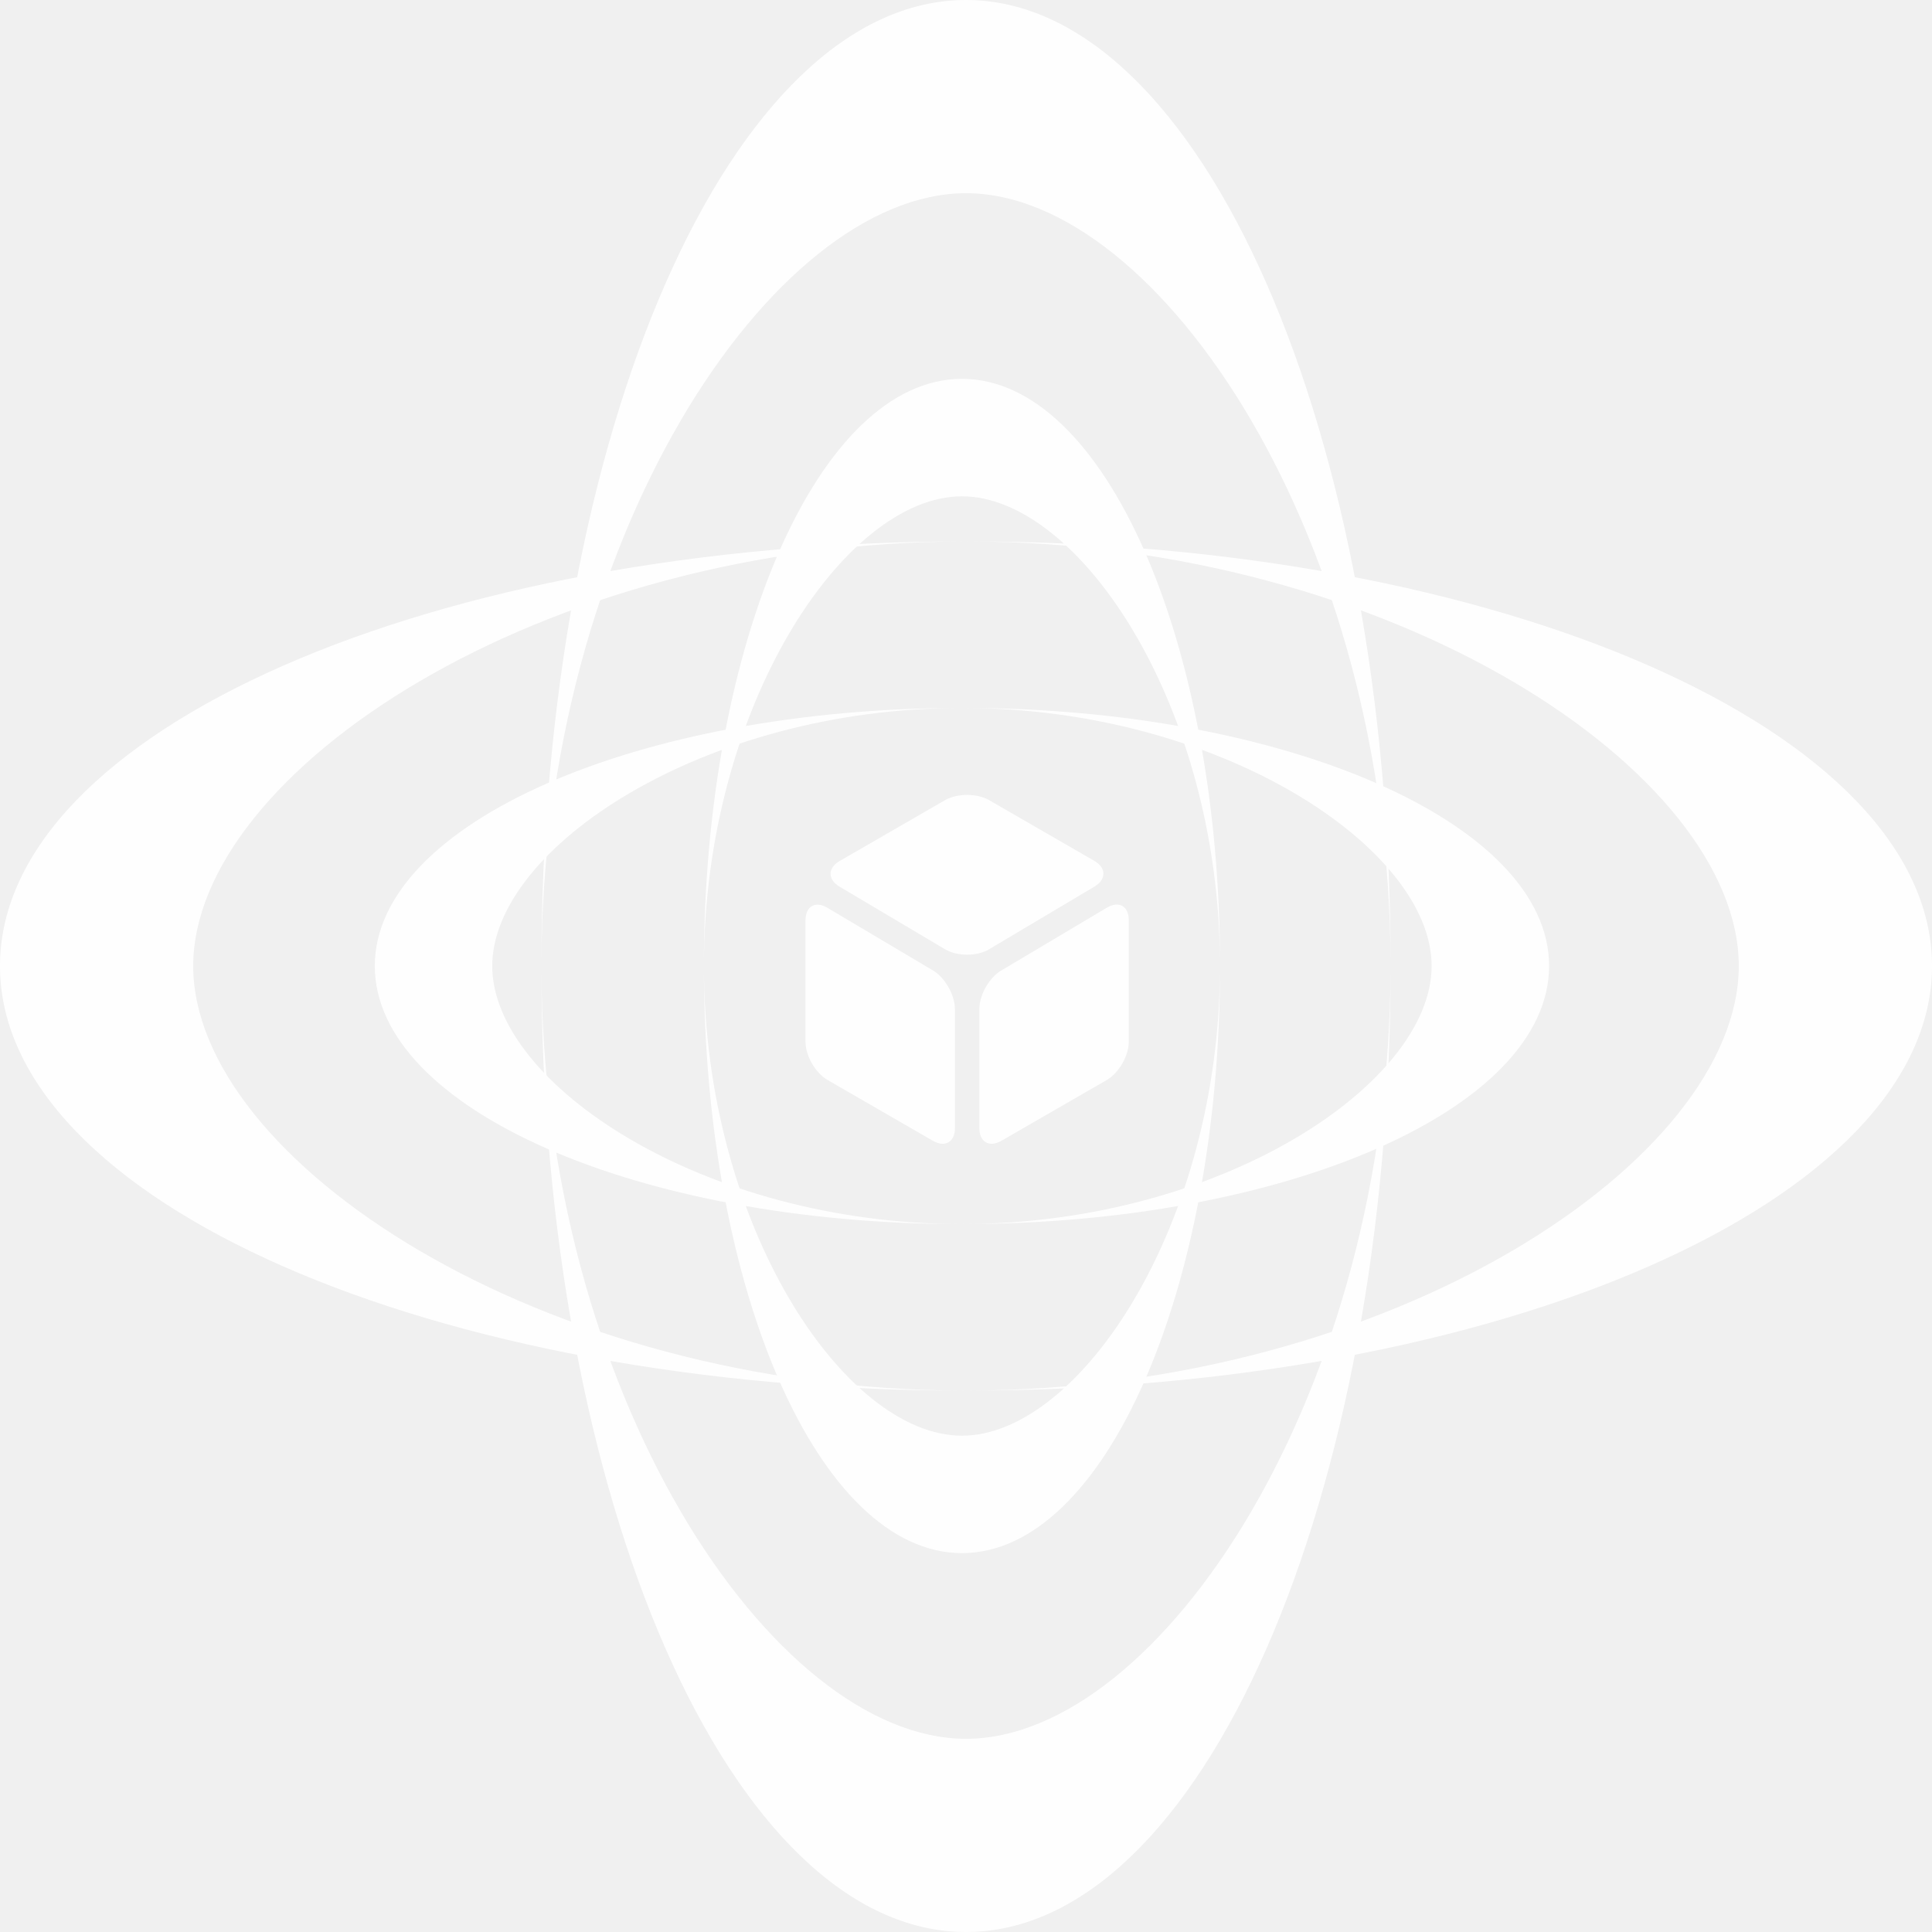
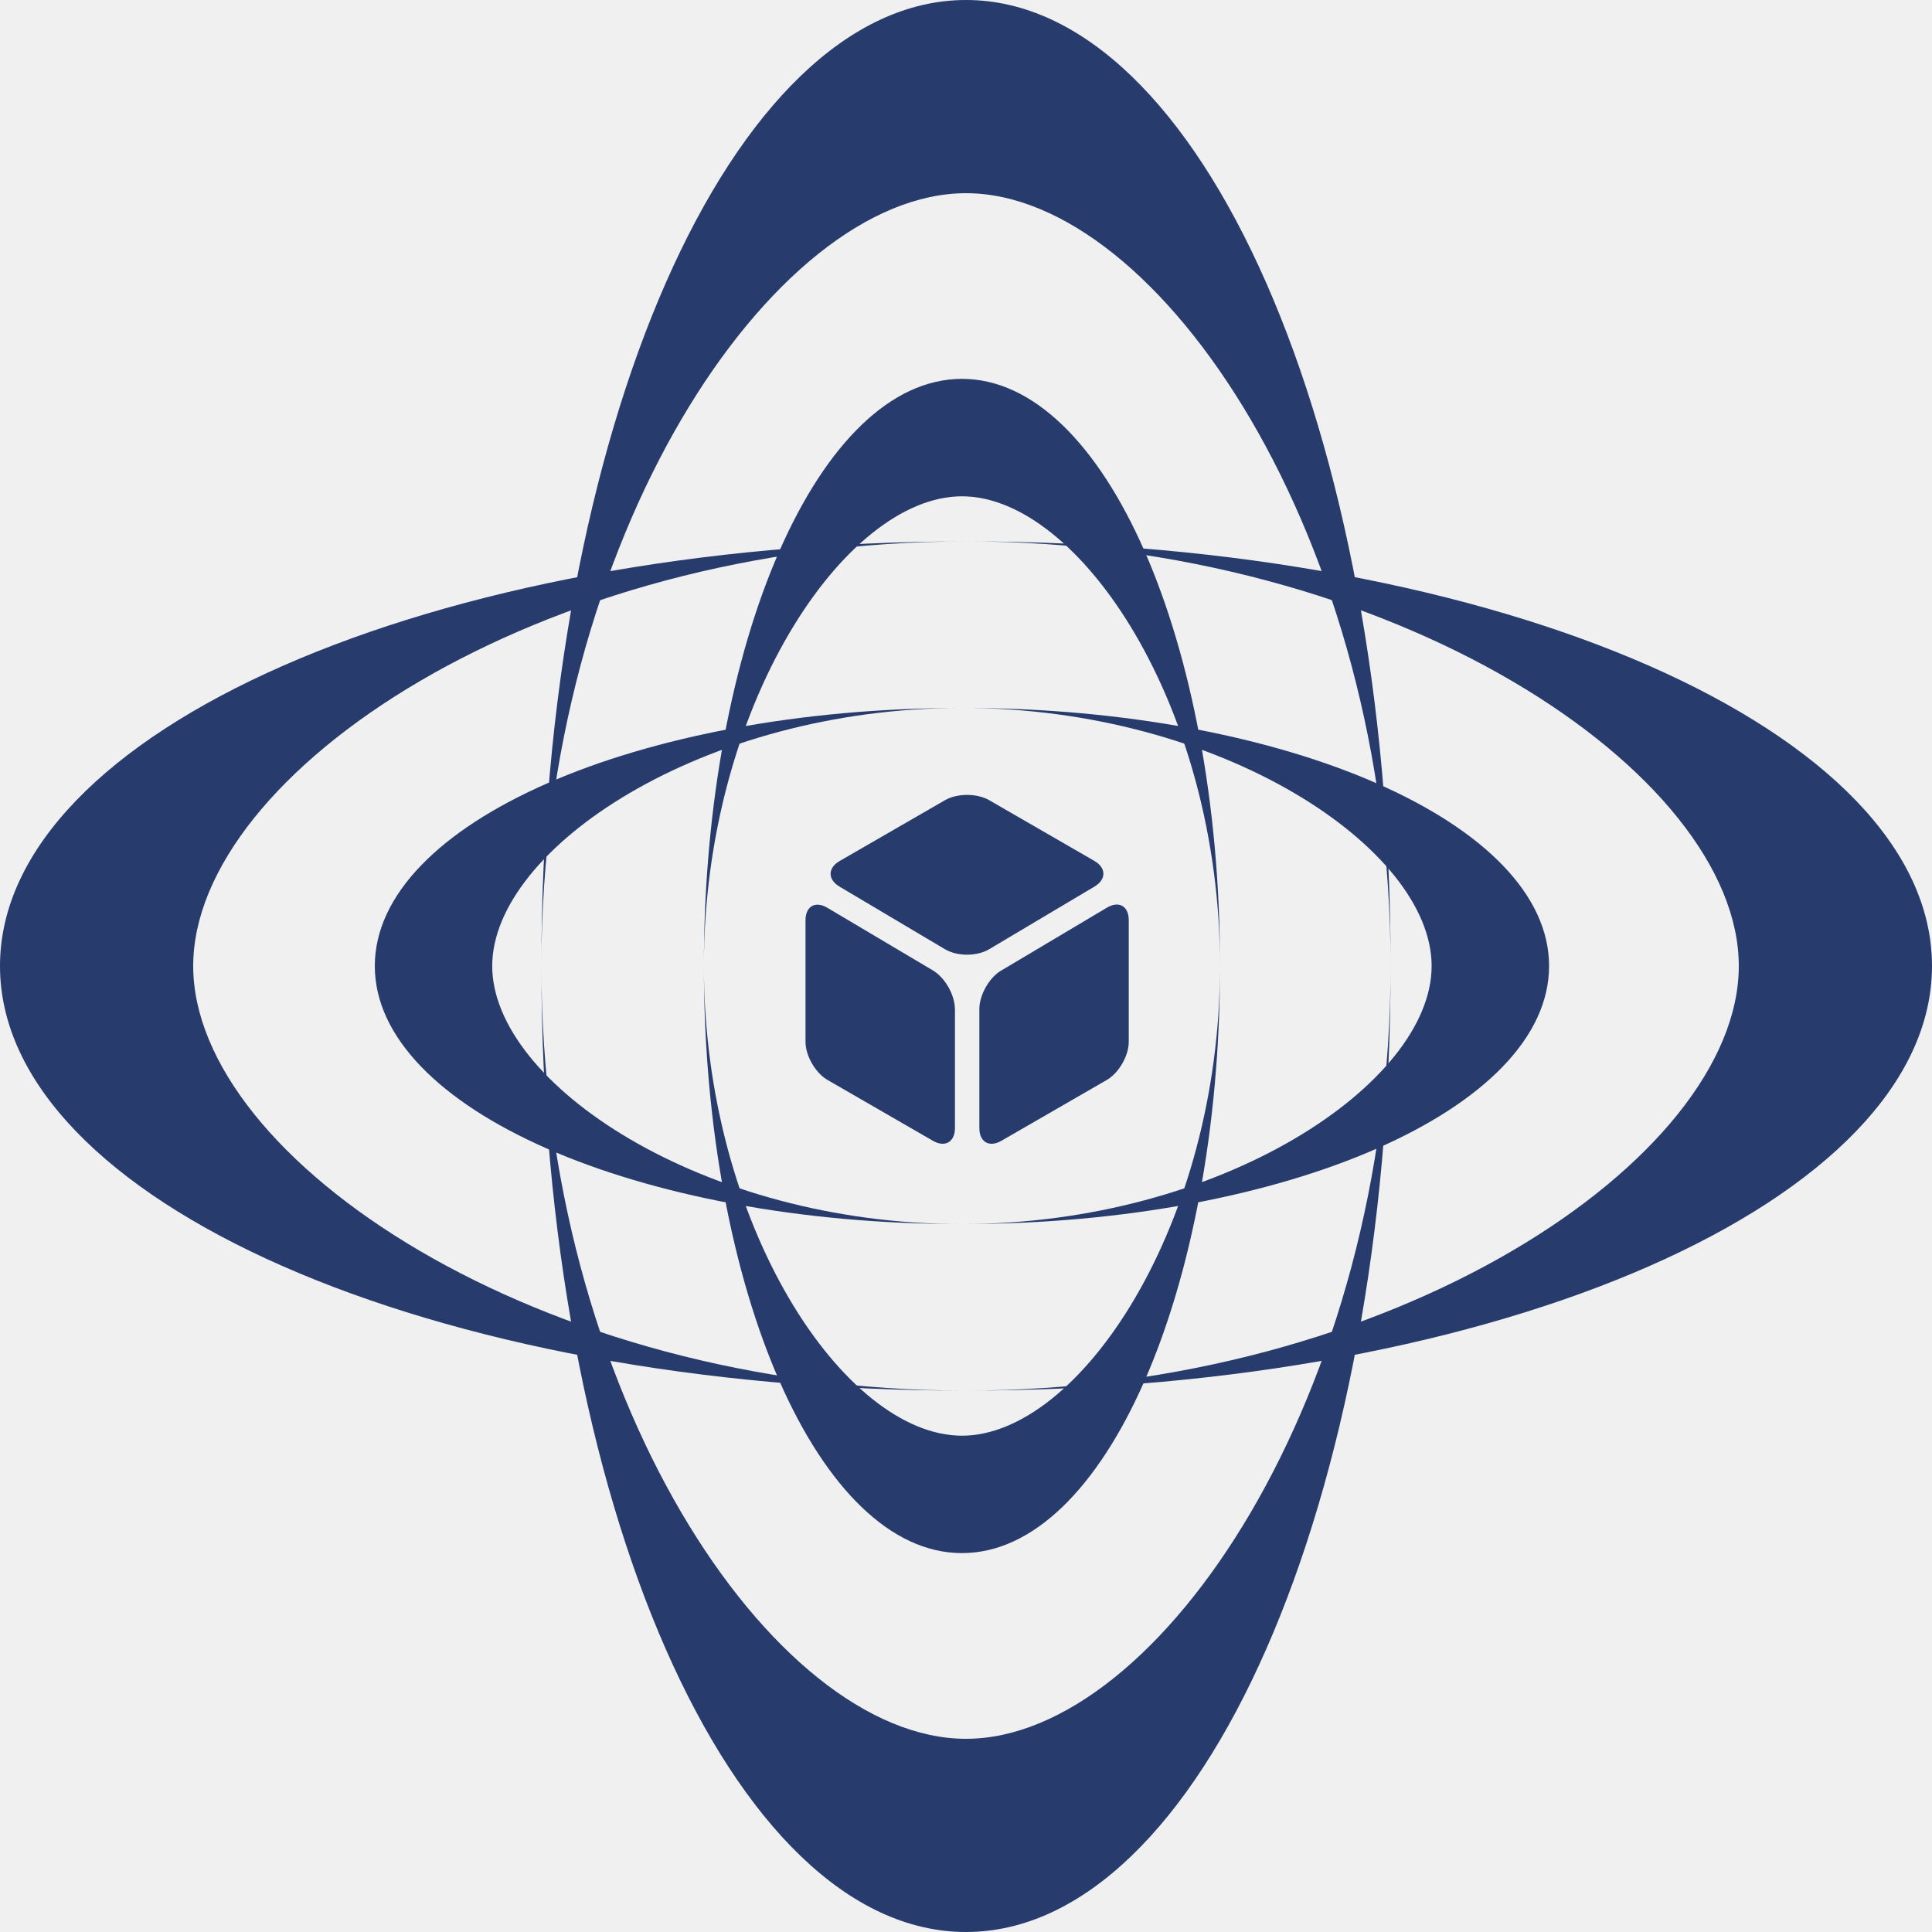
- <svg xmlns="http://www.w3.org/2000/svg" width="250" height="250" viewBox="0 0 250 250" fill="none">
-   <g clip-path="url(#clip0_677_4201)">
+ <svg xmlns="http://www.w3.org/2000/svg" width="500" height="500" viewBox="0 0 500 500" fill="none">
+   <g clip-path="url(#clip0_677_4145)">
    <g opacity="0.95">
-       <path fill-rule="evenodd" clip-rule="evenodd" d="M125 70.055C180.228 70.055 224.999 100.012 224.999 124.998C224.999 149.984 180.228 179.941 125 179.941C194.035 179.941 250 155.34 250 124.998C250 94.656 194.035 70.055 125 70.055ZM25.001 125.003C25.001 100.017 69.772 70.059 125 70.059C55.965 70.059 0 94.66 0 125.003C0 155.345 55.965 179.946 125 179.946C69.772 179.946 25.001 149.984 25.001 125.003Z" fill="white" />
-       <path fill-rule="evenodd" clip-rule="evenodd" d="M125 25C149.987 25 179.944 69.77 179.944 124.998C179.944 55.964 155.348 0 125 0C94.652 0 70.056 55.964 70.056 124.998C70.056 69.77 100.013 25 125 25ZM125 225C100.013 225 70.056 180.23 70.056 125.002C70.056 194.036 94.652 250 125 250C155.348 250 179.944 194.036 179.944 125.002C179.944 180.23 149.987 225 125 225Z" fill="white" />
-       <path fill-rule="evenodd" clip-rule="evenodd" d="M63.694 125.003C63.694 109.815 90.903 91.609 124.476 91.609C82.515 91.609 48.501 106.561 48.501 125.003C48.501 143.444 82.515 158.396 124.476 158.396C90.908 158.396 63.694 140.186 63.694 125.003ZM124.476 91.605C158.043 91.605 185.253 109.815 185.253 124.998C185.253 140.181 158.043 158.391 124.476 158.391C166.436 158.391 200.451 143.439 200.451 124.998C200.451 106.557 166.436 91.605 124.476 91.605Z" fill="white" />
-       <path fill-rule="evenodd" clip-rule="evenodd" d="M124.476 64.222C139.659 64.222 157.87 91.431 157.87 124.998C157.87 83.038 142.917 49.024 124.476 49.024C106.034 49.024 91.082 83.038 91.082 124.998C91.082 91.431 109.292 64.222 124.476 64.222ZM124.476 185.779C109.287 185.779 91.082 158.569 91.082 124.998C91.082 166.957 106.034 200.972 124.476 200.972C142.917 200.972 157.87 166.957 157.87 124.998C157.87 158.565 139.659 185.779 124.476 185.779Z" fill="white" />
-       <path fill-rule="evenodd" clip-rule="evenodd" d="M123.56 130.557C123.56 128.747 122.285 126.509 120.731 125.581L107.063 117.467C105.504 116.543 104.233 117.269 104.233 119.079V134.811C104.233 136.62 105.518 138.844 107.087 139.748L120.716 147.617C122.285 148.521 123.57 147.78 123.57 145.971V130.552L123.56 130.557Z" fill="white" />
-       <path fill-rule="evenodd" clip-rule="evenodd" d="M122.309 122.842C123.868 123.766 126.414 123.766 127.973 122.842L141.622 114.724C143.176 113.8 143.166 112.298 141.598 111.394L127.993 103.54C126.424 102.635 123.859 102.635 122.29 103.54L108.661 111.408C107.092 112.313 107.082 113.81 108.641 114.734L122.309 122.847V122.842Z" fill="white" />
-       <path fill-rule="evenodd" clip-rule="evenodd" d="M129.558 125.581C128.004 126.505 126.729 128.748 126.729 130.558V145.972C126.729 147.781 128.013 148.522 129.582 147.618L143.207 139.754C144.775 138.849 146.06 136.626 146.06 134.817V119.061C146.06 117.251 144.785 116.525 143.231 117.453L129.563 125.586H129.558V125.581Z" fill="white" />
+       <path fill-rule="evenodd" clip-rule="evenodd" d="M250 140.108C360.457 140.108 449.998 200.023 449.998 249.995C449.998 299.967 360.457 359.882 250 359.882C388.071 359.882 500 310.679 500 249.995C500 189.31 388.071 140.108 250 140.108ZM50.002 250.005C50.002 200.033 139.543 140.118 250 140.118C111.929 140.118 0 189.32 0 250.005C0 310.689 111.929 359.891 250 359.891C139.543 359.891 50.002 299.967 50.002 250.005Z" fill="#1D3366" />
+       <path fill-rule="evenodd" clip-rule="evenodd" d="M250 50.001C299.973 50.001 359.889 139.541 359.889 249.995C359.889 111.927 310.695 0 250 0C189.305 0 140.111 111.927 140.111 249.995C140.111 139.541 200.027 50.001 250 50.001ZM250 449.999C200.027 449.999 140.111 360.459 140.111 250.005C140.111 388.073 189.305 500 250 500C310.695 500 359.889 388.073 359.889 250.005C359.889 360.459 299.973 449.999 250 449.999Z" fill="#1D3366" />
+       <path fill-rule="evenodd" clip-rule="evenodd" d="M127.387 250.005C127.387 219.629 181.807 183.219 248.951 183.219C165.031 183.219 97.001 213.123 97.001 250.005C97.001 286.888 165.031 316.792 248.951 316.792C181.817 316.792 127.387 280.372 127.387 250.005ZM248.951 183.209C316.086 183.209 370.505 219.629 370.505 249.996C370.505 280.362 316.086 316.782 248.951 316.782C332.872 316.782 400.901 286.878 400.901 249.996C400.901 213.113 332.872 183.209 248.951 183.209Z" fill="#1D3366" />
+       <path fill-rule="evenodd" clip-rule="evenodd" d="M248.951 128.443C279.318 128.443 315.739 182.862 315.739 249.995C315.739 166.076 285.834 98.048 248.951 98.048C212.068 98.048 182.163 166.076 182.163 249.995C182.163 182.862 218.584 128.443 248.951 128.443ZM248.951 371.556C218.575 371.556 182.163 317.138 182.163 249.995C182.163 333.914 212.068 401.942 248.951 401.942C285.834 401.942 315.739 333.914 315.739 249.995C315.739 317.128 279.318 371.556 248.951 371.556Z" fill="#1D3366" />
+       <path fill-rule="evenodd" clip-rule="evenodd" d="M247.121 261.113C247.121 257.494 244.57 253.019 241.461 251.161L214.126 234.934C211.008 233.086 208.467 234.539 208.467 238.158V269.621C208.467 273.24 211.037 277.687 214.174 279.497L241.432 295.233C244.57 297.043 247.14 295.56 247.14 291.941V261.103L247.121 261.113Z" fill="#1D3366" />
+       <path fill-rule="evenodd" clip-rule="evenodd" d="M244.618 245.685C247.736 247.533 252.828 247.533 255.947 245.685L283.243 229.448C286.352 227.6 286.333 224.597 283.195 222.787L255.985 207.08C252.847 205.27 247.717 205.27 244.579 207.08L217.321 222.816C214.184 224.626 214.164 227.619 217.283 229.467L244.618 245.695V245.685Z" fill="#1D3366" />
+       <path fill-rule="evenodd" clip-rule="evenodd" d="M259.117 251.162C256.008 253.01 253.457 257.495 253.457 261.114V291.942C253.457 295.561 256.027 297.044 259.165 295.234L286.413 279.507C289.551 277.698 292.121 273.251 292.121 269.632V238.12C292.121 234.501 289.57 233.048 286.461 234.906L259.126 251.172H259.117V251.162Z" fill="#1D3366" />
    </g>
  </g>
  <defs>
-     <clipPath id="clip0_677_4201">
-       <rect width="250" height="250" fill="white" />
+     <clipPath id="clip0_677_4145">
+       <rect width="500" height="500" fill="white" />
    </clipPath>
  </defs>
</svg>
